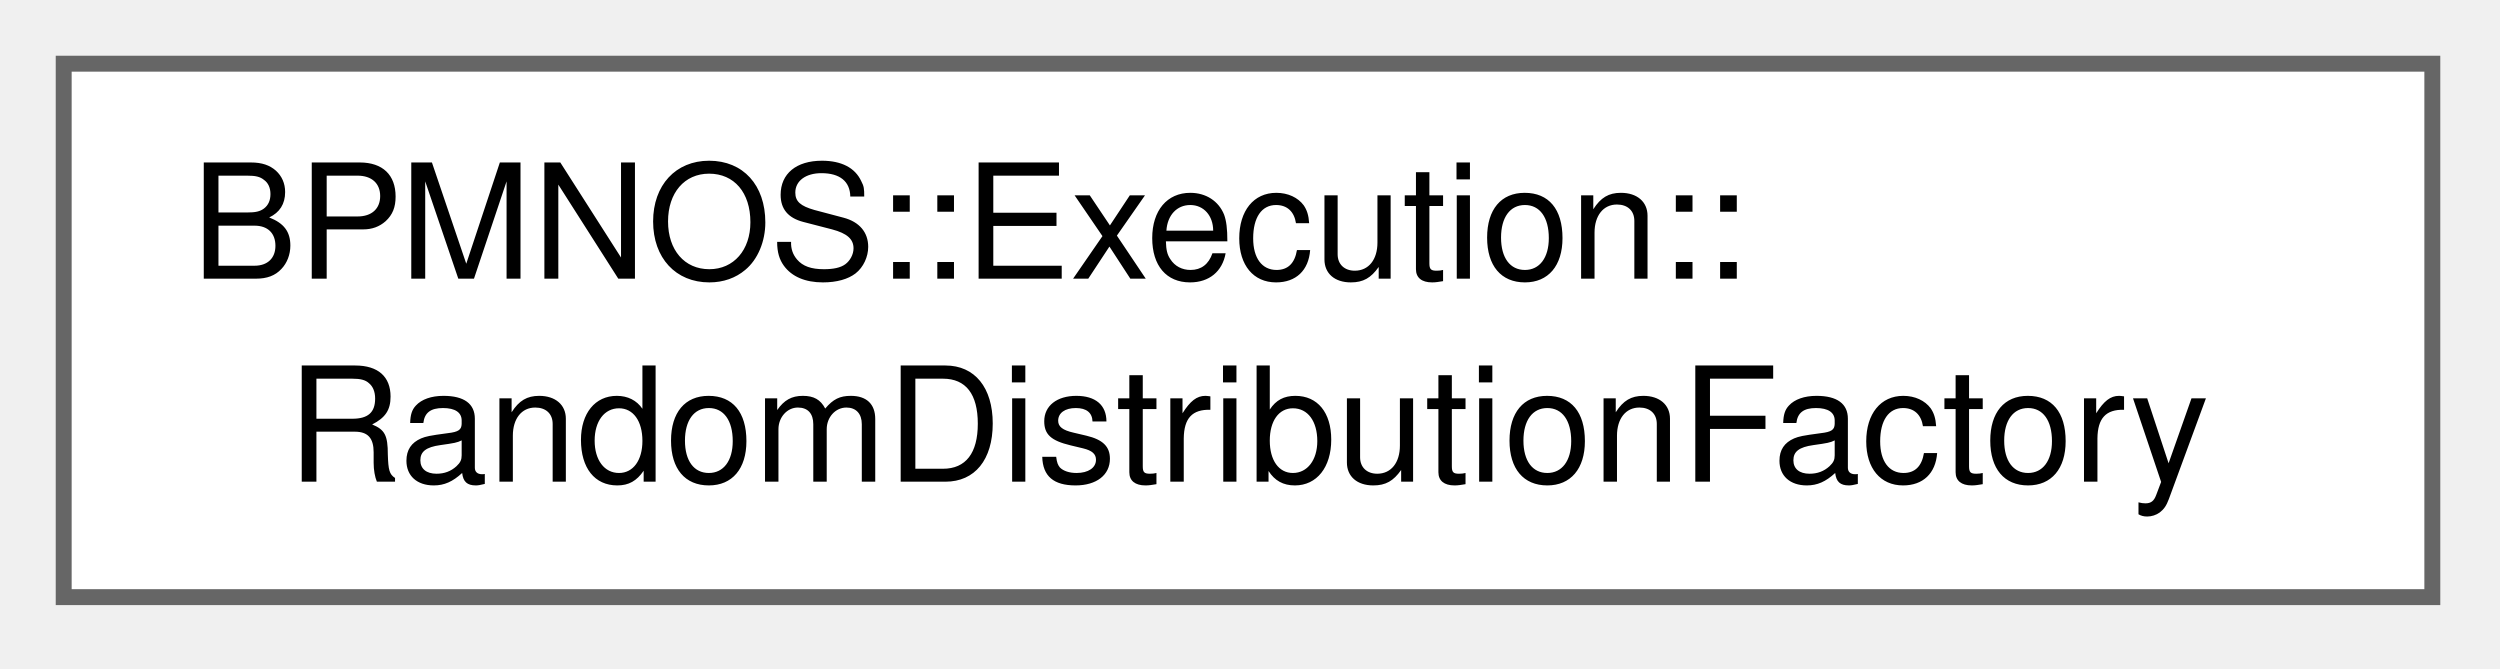
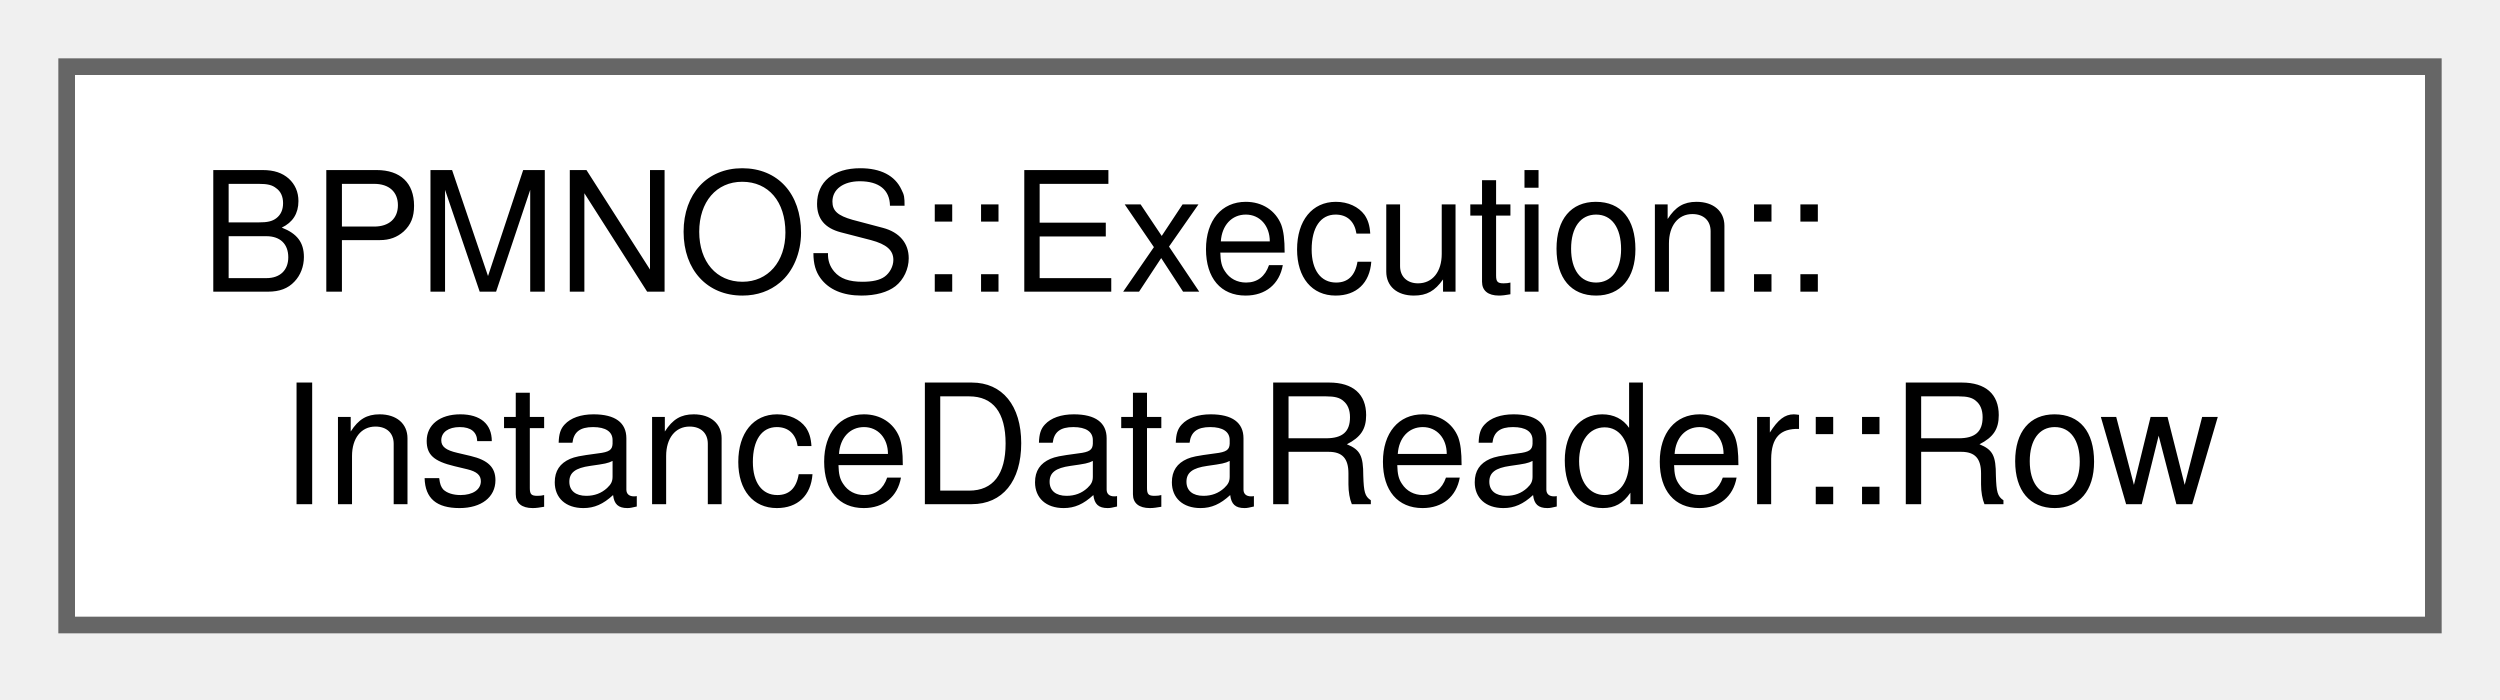
- <svg xmlns="http://www.w3.org/2000/svg" xmlns:xlink="http://www.w3.org/1999/xlink" width="157pt" height="42pt" viewBox="0.00 0.00 157.00 42.00">
+ <svg xmlns="http://www.w3.org/2000/svg" xmlns:xlink="http://www.w3.org/1999/xlink" width="150pt" height="42pt" viewBox="0.00 0.00 150.00 42.00">
  <g id="graph0" class="graph" transform="scale(1 1) rotate(0) translate(4 37.5)">
    <g id="Node000000" class="node">
      <g id="a_Node000000">
-         <a xlink:href="classBPMNOS_1_1Execution_1_1RandomDistributionFactory.html" target="_top" xlink:title="Factory for random distribution functions in LIMEX expressions.">
-           <polygon fill="white" stroke="#666666" points="148.75,-33.5 0,-33.5 0,0 148.75,0 148.75,-33.5" />
+         <a xlink:href="structBPMNOS_1_1Execution_1_1InstanceDataReader_1_1Row.html" target="_top" xlink:title="Row of the table, giving the value of a global attribute if it names no node.">
+           <polygon fill="white" stroke="#666666" points="142,-33.5 0,-33.5 0,0 142,0 142,-33.5" />
          <text xml:space="preserve" text-anchor="start" x="8" y="-20" font-family="Helvetica,sans-Serif" font-size="10.00">BPMNOS::Execution::</text>
-           <text xml:space="preserve" text-anchor="middle" x="74.38" y="-7.25" font-family="Helvetica,sans-Serif" font-size="10.00">RandomDistributionFactory</text>
+           <text xml:space="preserve" text-anchor="middle" x="71" y="-7.25" font-family="Helvetica,sans-Serif" font-size="10.00">InstanceDataReader::Row</text>
        </a>
      </g>
    </g>
  </g>
</svg>
